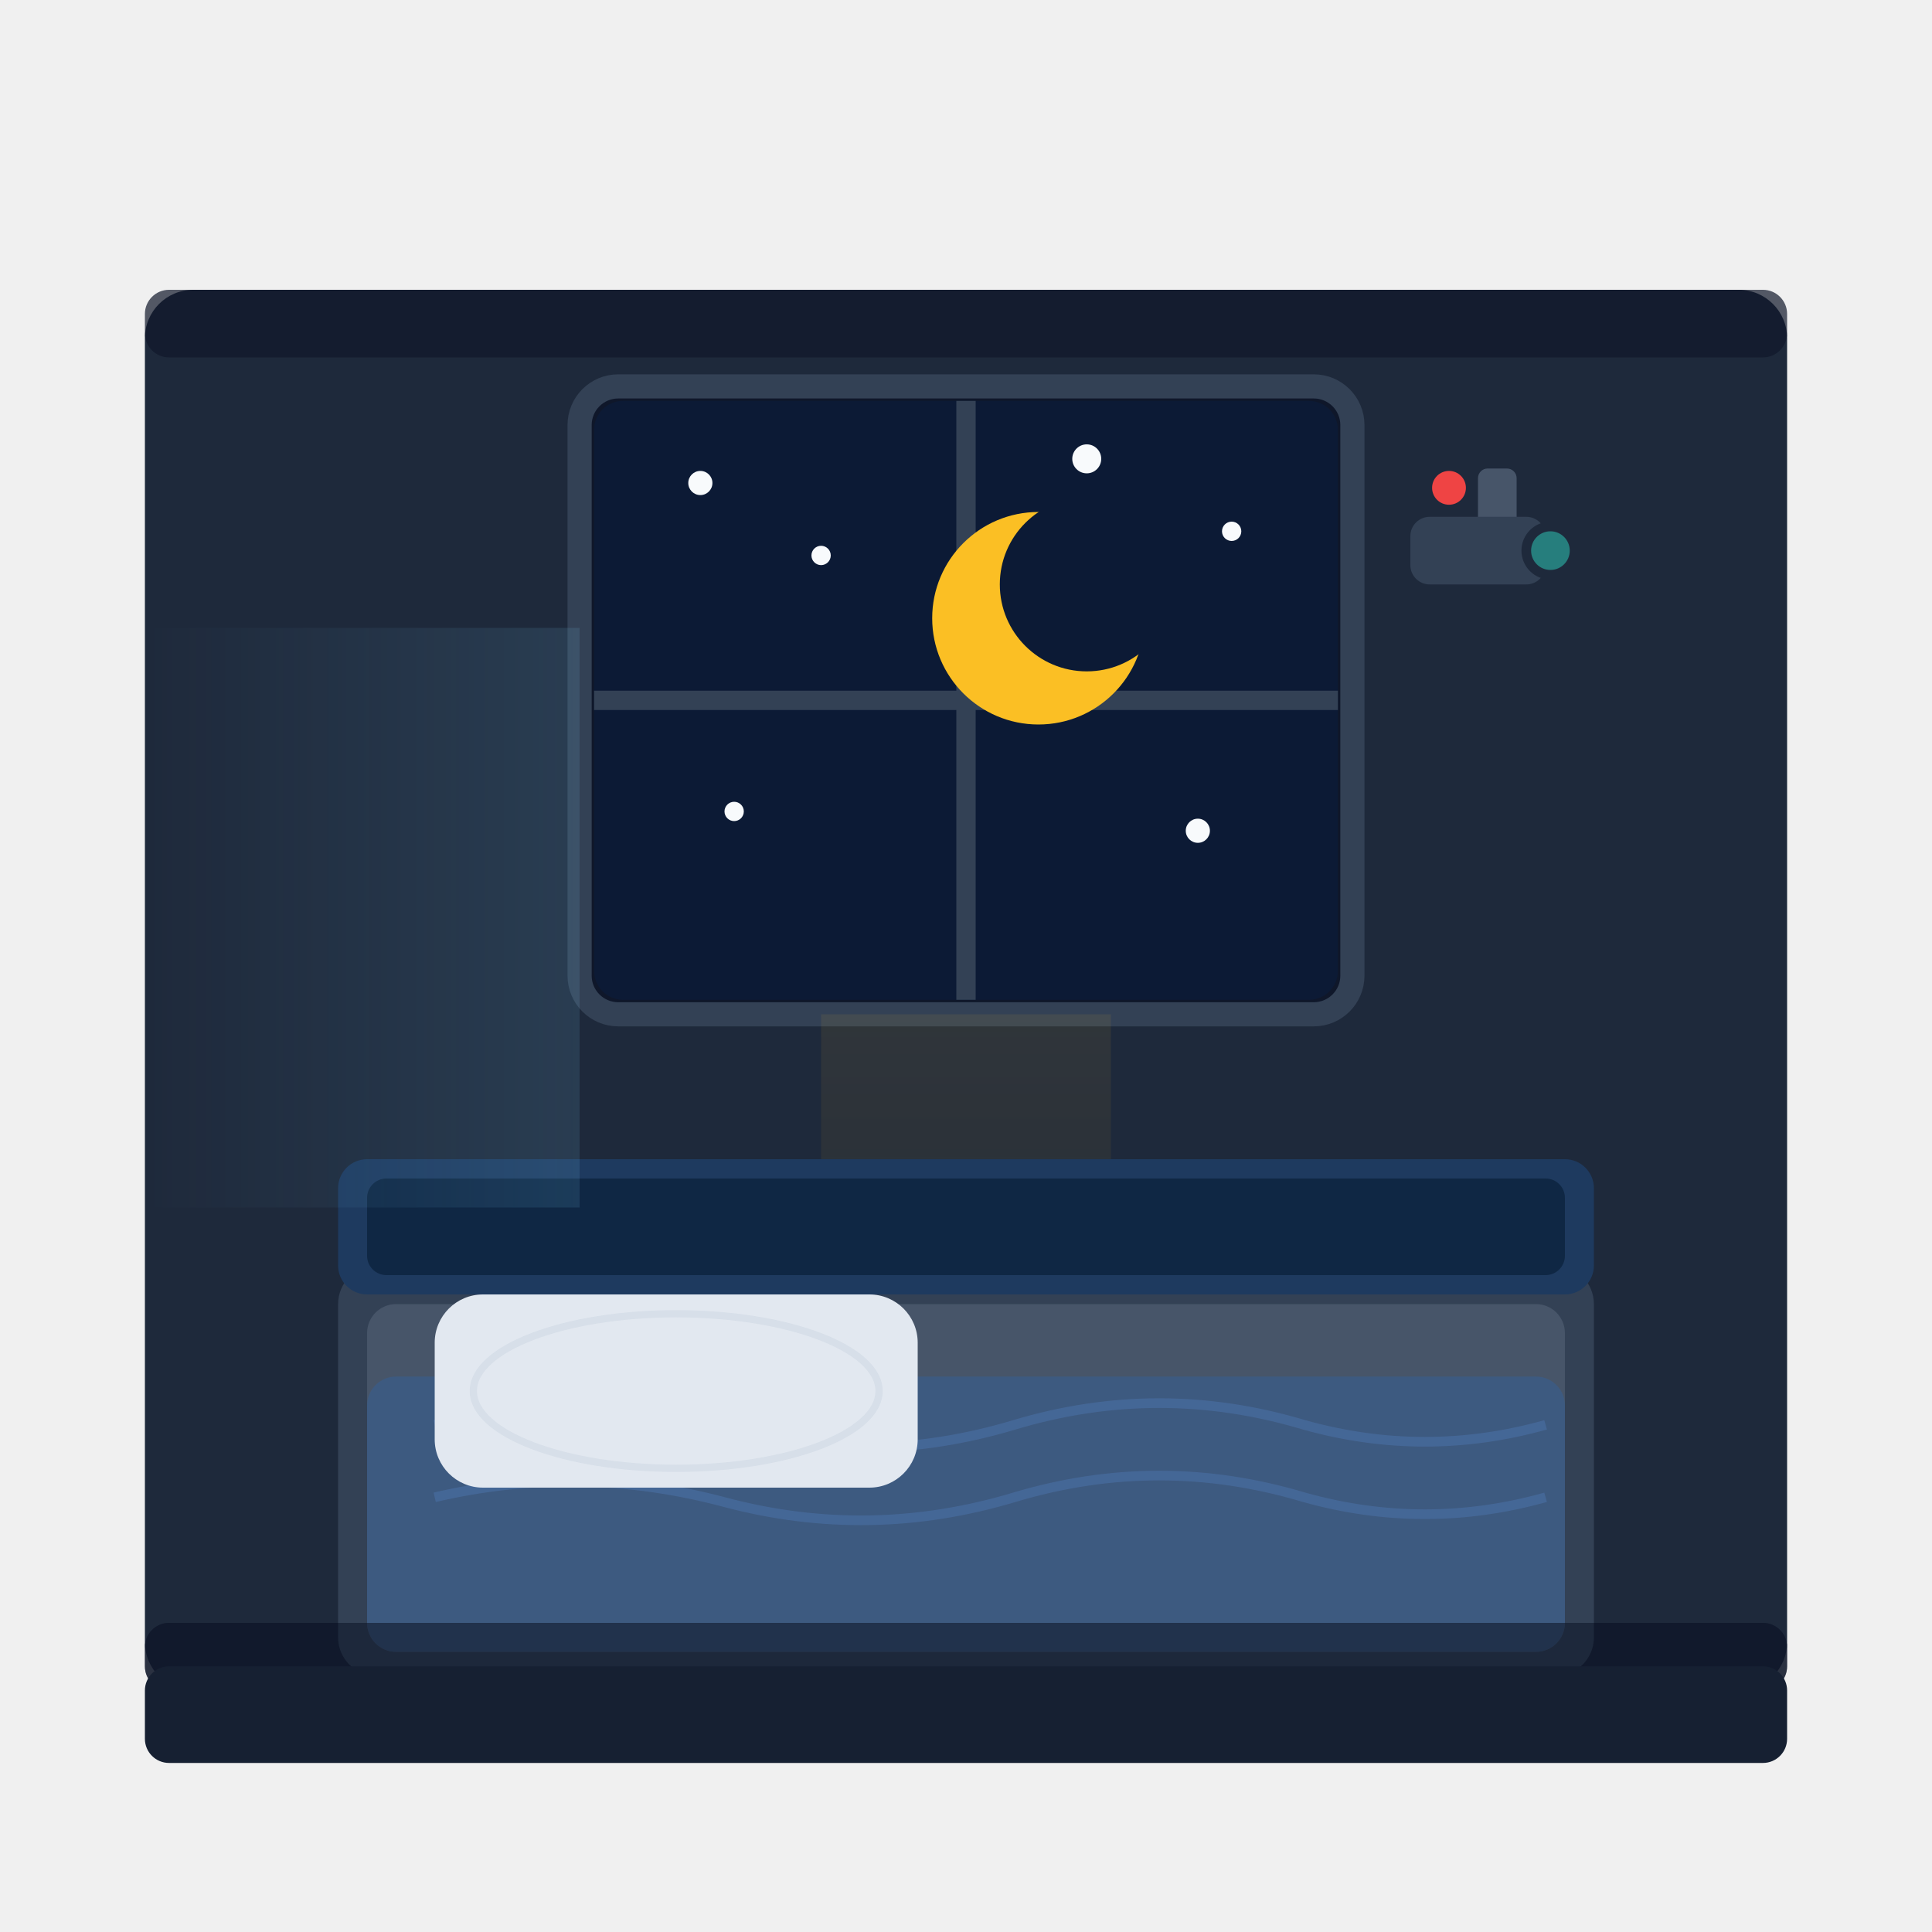
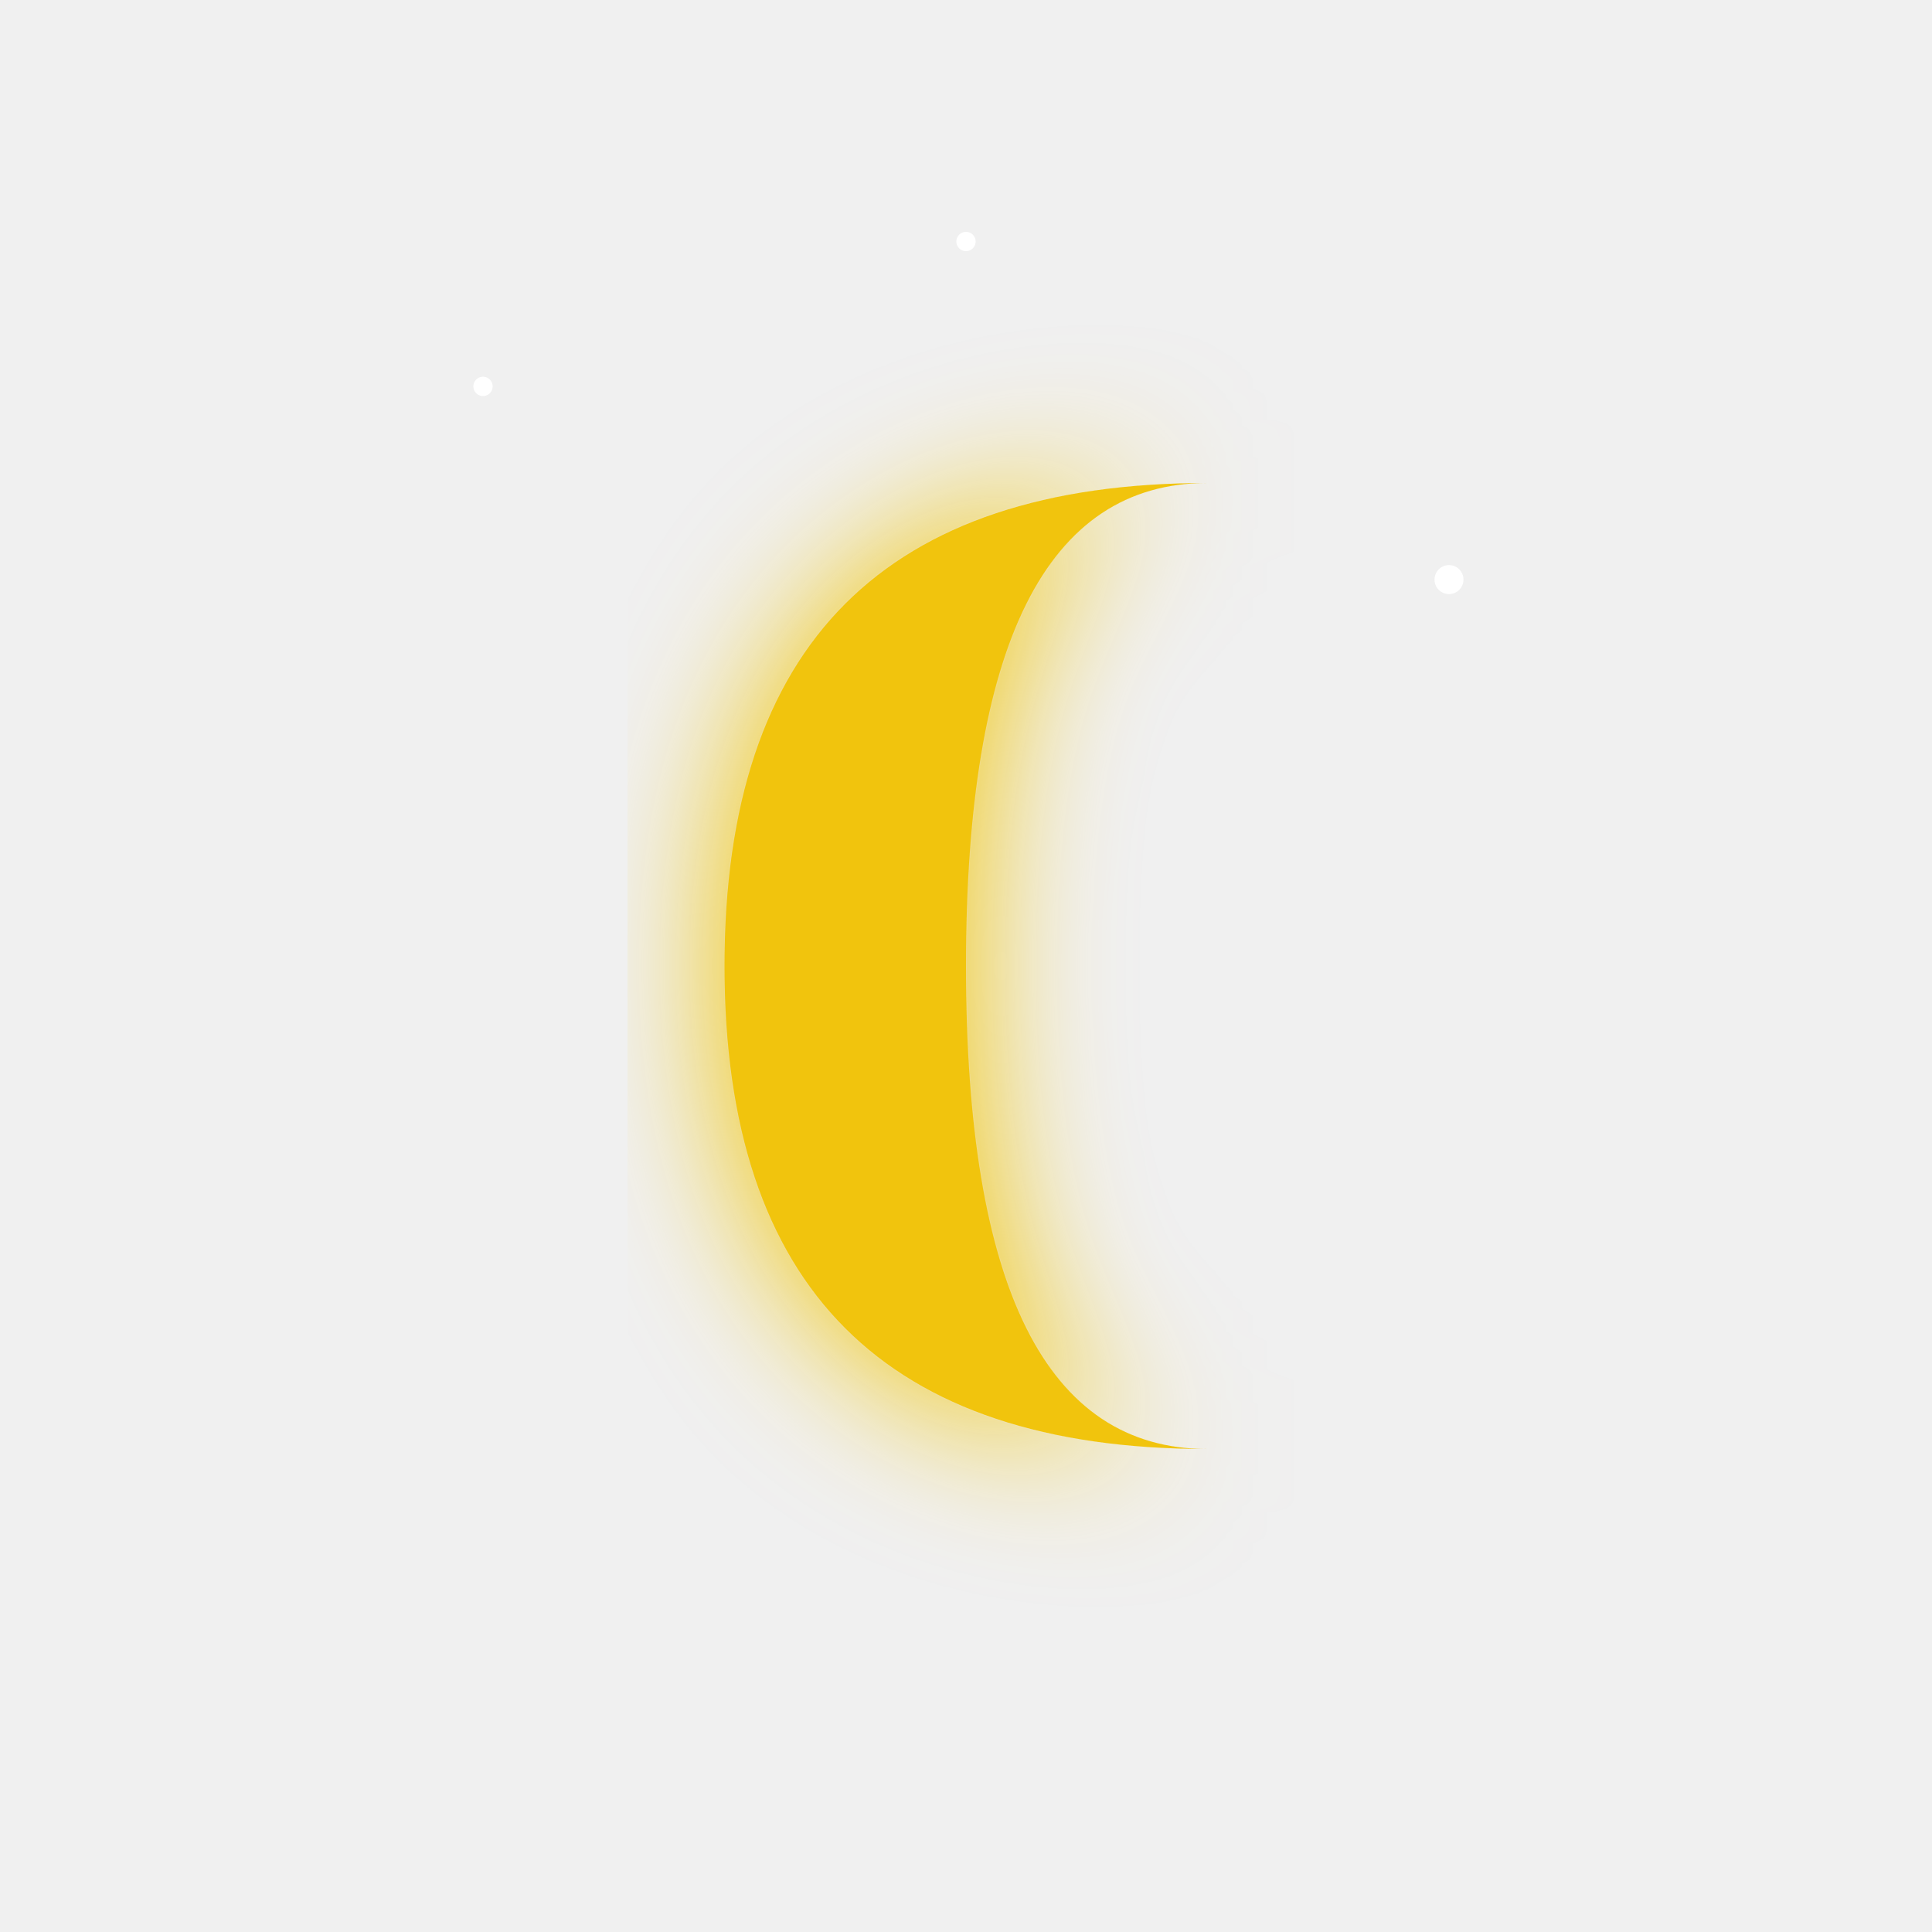
<svg xmlns="http://www.w3.org/2000/svg" viewBox="0 0 400 400" width="400" height="400">
+   <defs>
+     <filter id="moon-glow" x="-20%" y="-20%" width="140%" height="140%">
+       <feGaussianBlur stdDeviation="15" result="blur" />
+       <feComposite in="SourceGraphic" in2="blur" operator="over" />
+     </filter>
+   </defs>
  <style>
-   /* Star twinkle - staggered */
-   .star1 { animation: twinkle 2.0s ease-in-out infinite; }
-   .star2 { animation: twinkle 3.2s ease-in-out infinite 0.4s; }
-   .star3 { animation: twinkle 2.6s ease-in-out infinite 0.9s; }
-   .star4 { animation: twinkle 4.0s ease-in-out infinite 1.2s; }
-   .star5 { animation: twinkle 2.8s ease-in-out infinite 0.2s; }
-   .star6 { animation: twinkle 3.5s ease-in-out infinite 1.6s; }
-   @keyframes twinkle { 0%,100% { opacity:.2; } 50% { opacity:1; } }
- 
-   /* Moon glow */
-   .moon { animation: moon-glow 3s ease-in-out infinite; }
-   @keyframes moon-glow {
-     0%,100% { filter: drop-shadow(0 0 6px #fbbf24) drop-shadow(0 0 14px #f59e0b); }
-     50%      { filter: drop-shadow(0 0 18px #fbbf24) drop-shadow(0 0 32px #fbbf24); }
-   }
- 
-   /* Camera sweep */
-   .cam { transform-origin: 310px 115px; animation: cam-sweep 5s ease-in-out infinite alternate; }
-   @keyframes cam-sweep { from { transform: rotate(12deg); } to { transform: rotate(-12deg); } }
- 
-   /* Recording dot blink */
-   .rec { animation: rec-blink 1.5s ease-in-out infinite; }
-   @keyframes rec-blink { 0%,100% { opacity:1; } 50% { opacity:.08; } }
- 
-   /* Bedroom ambient flicker (very subtle) */
-   .ambient { animation: ambient 6s ease-in-out infinite; }
-   @keyframes ambient { 0%,100% { opacity:.08; } 50% { opacity:.18; } }
- </style>
+     .moon { fill: #f1c40f; filter: url(#moon-glow); animation: float 6s ease-in-out infinite; }
+     @keyframes float { 0%, 100% { transform: translateY(0); } 50% { transform: translateY(-20px); } }
+     .star { fill: #fff; animation: twinkle 3s ease-in-out infinite; }
+     @keyframes twinkle { 0%, 100% { opacity: 0.3; } 50% { opacity: 1; } }
+     .z { fill: #ecf0f1; font-family: Arial; font-weight: bold; font-size: 40px; opacity: 0; animation: sleep 4s linear infinite; }
+     @keyframes sleep { 0% { transform: translate(220px, 150px) scale(0.5); opacity: 0; } 50% { opacity: 0.5; } 100% { transform: translate(260px, 80px) scale(1.2); opacity: 0; } }
+   </style>
  <rect width="400" height="400" fill="none" />
-   <rect x="30" y="60" width="340" height="290" rx="10" fill="#1e293b" />
-   <rect x="30" y="60" width="340" height="14" rx="5" fill="#0f172a" opacity="0.7" />
-   <rect x="30" y="336" width="340" height="14" rx="5" fill="#0f172a" opacity="0.7" />
-   <rect x="120" y="80" width="160" height="130" rx="8" fill="#0f172a" />
-   <rect x="123" y="83" width="154" height="124" rx="6" fill="#0c1a35" />
-   <line x1="200" y1="83" x2="200" y2="207" stroke="#334155" stroke-width="4" />
-   <line x1="123" y1="145" x2="277" y2="145" stroke="#334155" stroke-width="4" />
-   <rect x="120" y="80" width="160" height="130" rx="8" fill="none" stroke="#334155" stroke-width="5" />
-   <circle class="star1" cx="145" cy="100" r="2.5" fill="#f8fafc" />
-   <circle class="star2" cx="170" cy="115" r="2" fill="#f8fafc" />
-   <circle class="star3" cx="225" cy="95" r="3" fill="#f8fafc" />
-   <circle class="star4" cx="255" cy="110" r="2" fill="#f8fafc" />
-   <circle class="star5" cx="152" cy="168" r="2" fill="#f8fafc" />
-   <circle class="star6" cx="248" cy="172" r="2.5" fill="#f8fafc" />
-   <g class="moon">
-     <circle cx="215" cy="128" r="22" fill="#fbbf24" />
-     <circle cx="225" cy="121" r="18" fill="#0c1a35" />
-   </g>
-   <ellipse class="ambient" cx="200" cy="340" rx="80" ry="12" fill="#fbbf24" />
-   <rect x="170" y="210" width="60" height="130" fill="url(#moonbeam)" opacity="0.08" />
-   <defs>
-     <linearGradient id="moonbeam" x1="0" y1="0" x2="0" y2="1">
-       <stop offset="0%" stop-color="#fbbf24" stop-opacity="1" />
-       <stop offset="100%" stop-color="#fbbf24" stop-opacity="0" />
-     </linearGradient>
-   </defs>
-   <rect x="70" y="262" width="260" height="85" rx="8" fill="#334155" />
-   <rect x="76" y="270" width="248" height="72" rx="6" fill="#475569" />
-   <rect x="76" y="285" width="248" height="57" rx="6" fill="#3d5a80" />
-   <path d="M90 295 Q120 288 150 296 Q180 304 210 295 Q240 286 270 295 Q295 302 320 295" fill="none" stroke="#4a6fa5" stroke-width="2" opacity="0.6" />
-   <path d="M90 310 Q120 303 150 311 Q180 319 210 310 Q240 301 270 310 Q295 317 320 310" fill="none" stroke="#4a6fa5" stroke-width="2" opacity="0.6" />
-   <rect x="90" y="268" width="100" height="40" rx="10" fill="#e2e8f0" />
-   <ellipse cx="140" cy="288" rx="42" ry="16" fill="none" stroke="#cbd5e1" stroke-width="1.5" opacity="0.5" />
-   <rect x="70" y="240" width="260" height="28" rx="6" fill="#1e3a5f" />
-   <rect x="76" y="244" width="248" height="20" rx="4" fill="#0f2744" />
-   <g class="cam" transform="translate(310,115)">
-     <rect x="-4" y="-18" width="8" height="18" rx="2" fill="#475569" />
-     <rect x="-18" y="-8" width="28" height="14" rx="4" fill="#334155" />
-     <circle cx="11" cy="-1" r="6" fill="#1e293b" />
-     <circle cx="11" cy="-1" r="4" fill="#2dd4bf" opacity="0.5" />
-     <circle cx="-10" cy="-14" r="3.5" fill="#ef4444" class="rec" />
-   </g>
-   <rect x="30" y="336" width="340" height="14" rx="5" fill="#0f172a" opacity="0.6" />
-   <rect x="30" y="345" width="340" height="20" rx="5" fill="#162032" />
-   <rect x="30" y="130" width="90" height="120" fill="url(#wallglow)" opacity="0.12" />
-   <defs>
-     <linearGradient id="wallglow" x1="1" y1="0" x2="0" y2="0">
-       <stop offset="0%" stop-color="#7dd3fc" stop-opacity="1" />
-       <stop offset="100%" stop-color="#7dd3fc" stop-opacity="0" />
-     </linearGradient>
-   </defs>
+   <circle cx="100" cy="80" r="2" class="star" />
+   <circle cx="300" cy="120" r="3" class="star" style="animation-delay: 1s" />
+   <circle cx="200" cy="50" r="2" class="star" style="animation-delay: 2s" />
+   <path class="moon" d="M150,200 Q150,100 250,100 Q200,100 200,200 Q200,300 250,300 Q150,300 150,200 Z" />
+   <text class="z">Z</text>
+   <text class="z" style="animation-delay: 1.3s">Z</text>
+   <text class="z" style="animation-delay: 2.6s">Z</text>
</svg>
